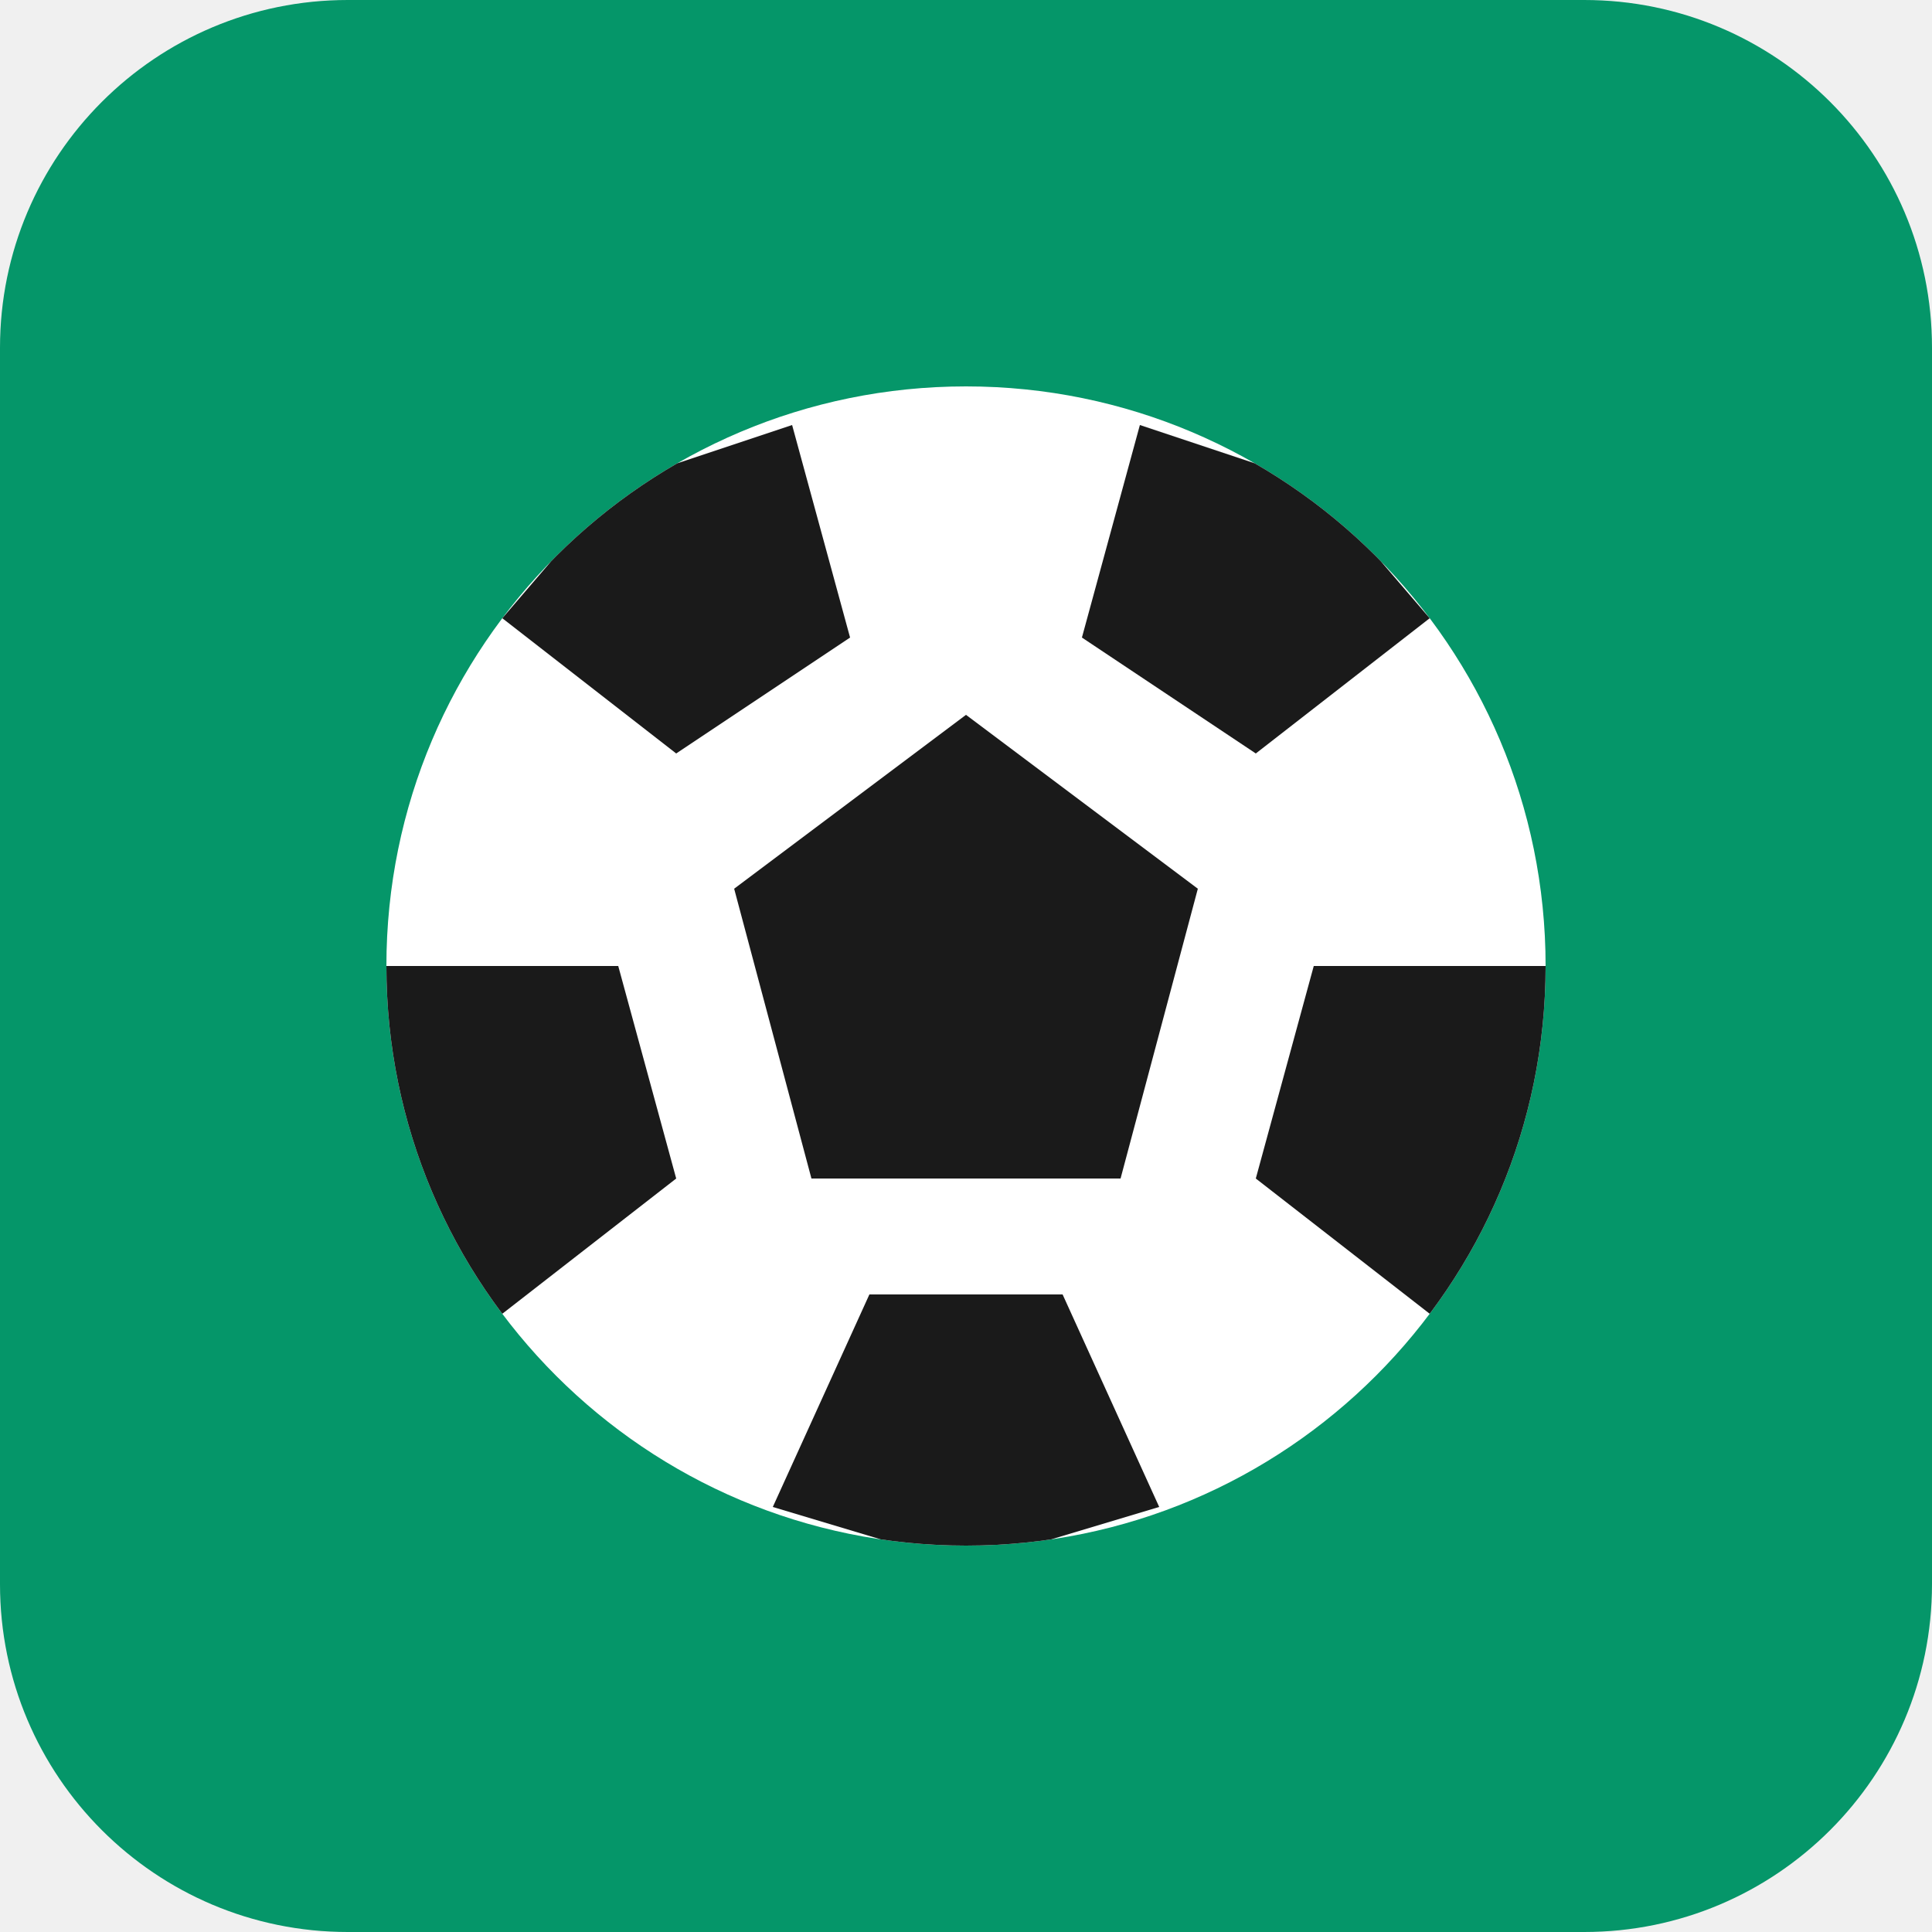
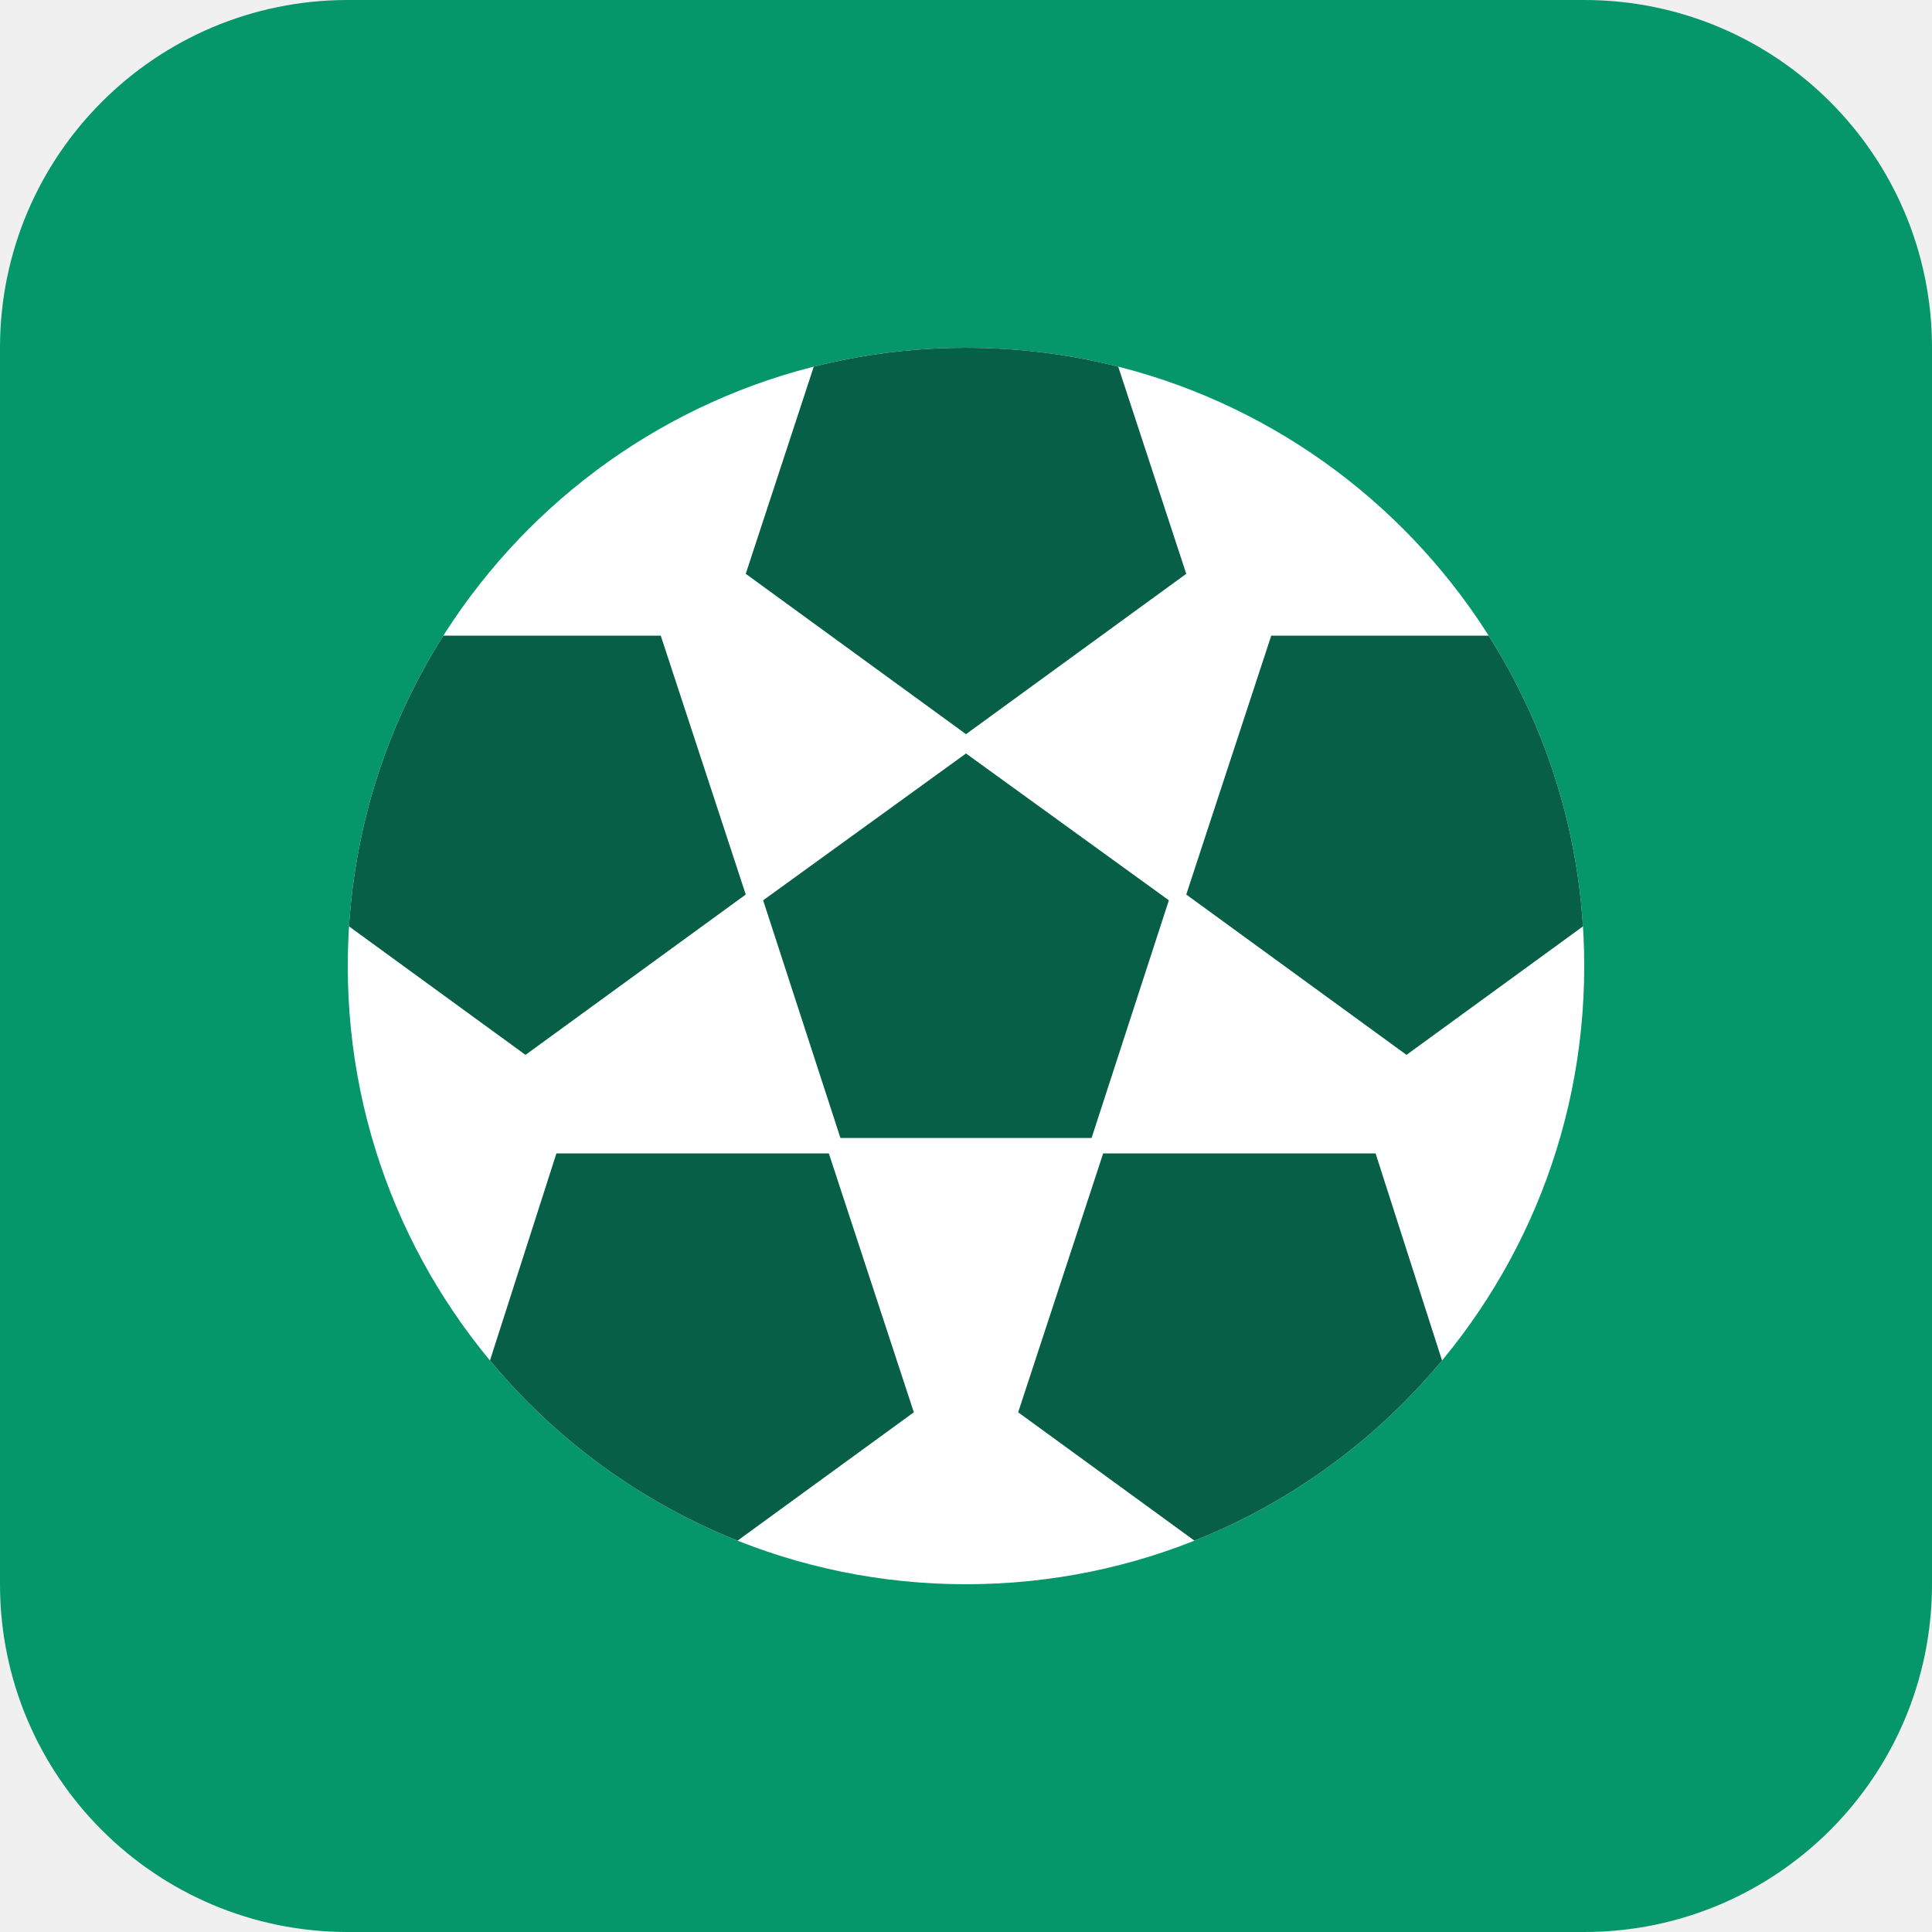
<svg xmlns="http://www.w3.org/2000/svg" viewBox="0 0 100 100">
+   <rect width="100" height="100" rx="18" fill="#059669" />
  <defs>
-     <clipPath id="b">
-       <circle cx="50" cy="50" r="30" />
+     <clipPath id="c">
+       <circle cx="50" cy="50" r="32" />
    </clipPath>
  </defs>
-   <rect width="100" height="100" rx="18" fill="#059669" />
-   <circle cx="50" cy="50" r="30" fill="white" />
-   <g clip-path="url(#b)" fill="#1a1a1a">
-     <polygon points="50,37 62,46 58,61 42,61 38,46" />
-     <polygon points="56,33 65,39 74,32 68,25 59,22" />
-     <polygon points="68,50 65,61 74,68 80,60 80,50" />
-     <polygon points="55,67 45,67 40,78 50,81 60,78" />
-     <polygon points="32,50 35,61 26,68 20,60 20,50" />
-     <polygon points="44,33 35,39 26,32 32,25 41,22" />
+   <circle cx="50" cy="50" r="32" fill="white" />
+   <g clip-path="url(#c)" fill="#065f46">
+     <polygon points="50,39 60.5,46.6 56.5,58.9 43.5,58.9 39.5,46.6" />
+     <polygon points="50,38 38.6,29.7 43.0,16.3 57.0,16.3 61.4,29.7" />
+     <polygon points="61.4,46.3 65.8,32.9 79.9,32.9 84.2,46.3 72.8,54.6" />
+     <polygon points="57.1,59.7 71.2,59.7 75.5,73.1 64.1,81.4 52.7,73.1" />
+     <polygon points="42.9,59.7 47.3,73.1 35.9,81.4 24.5,73.1 28.8,59.7" />
+     <polygon points="38.6,46.3 27.2,54.6 15.8,46.3 20.1,32.9 34.2,32.9" />
  </g>
</svg>
